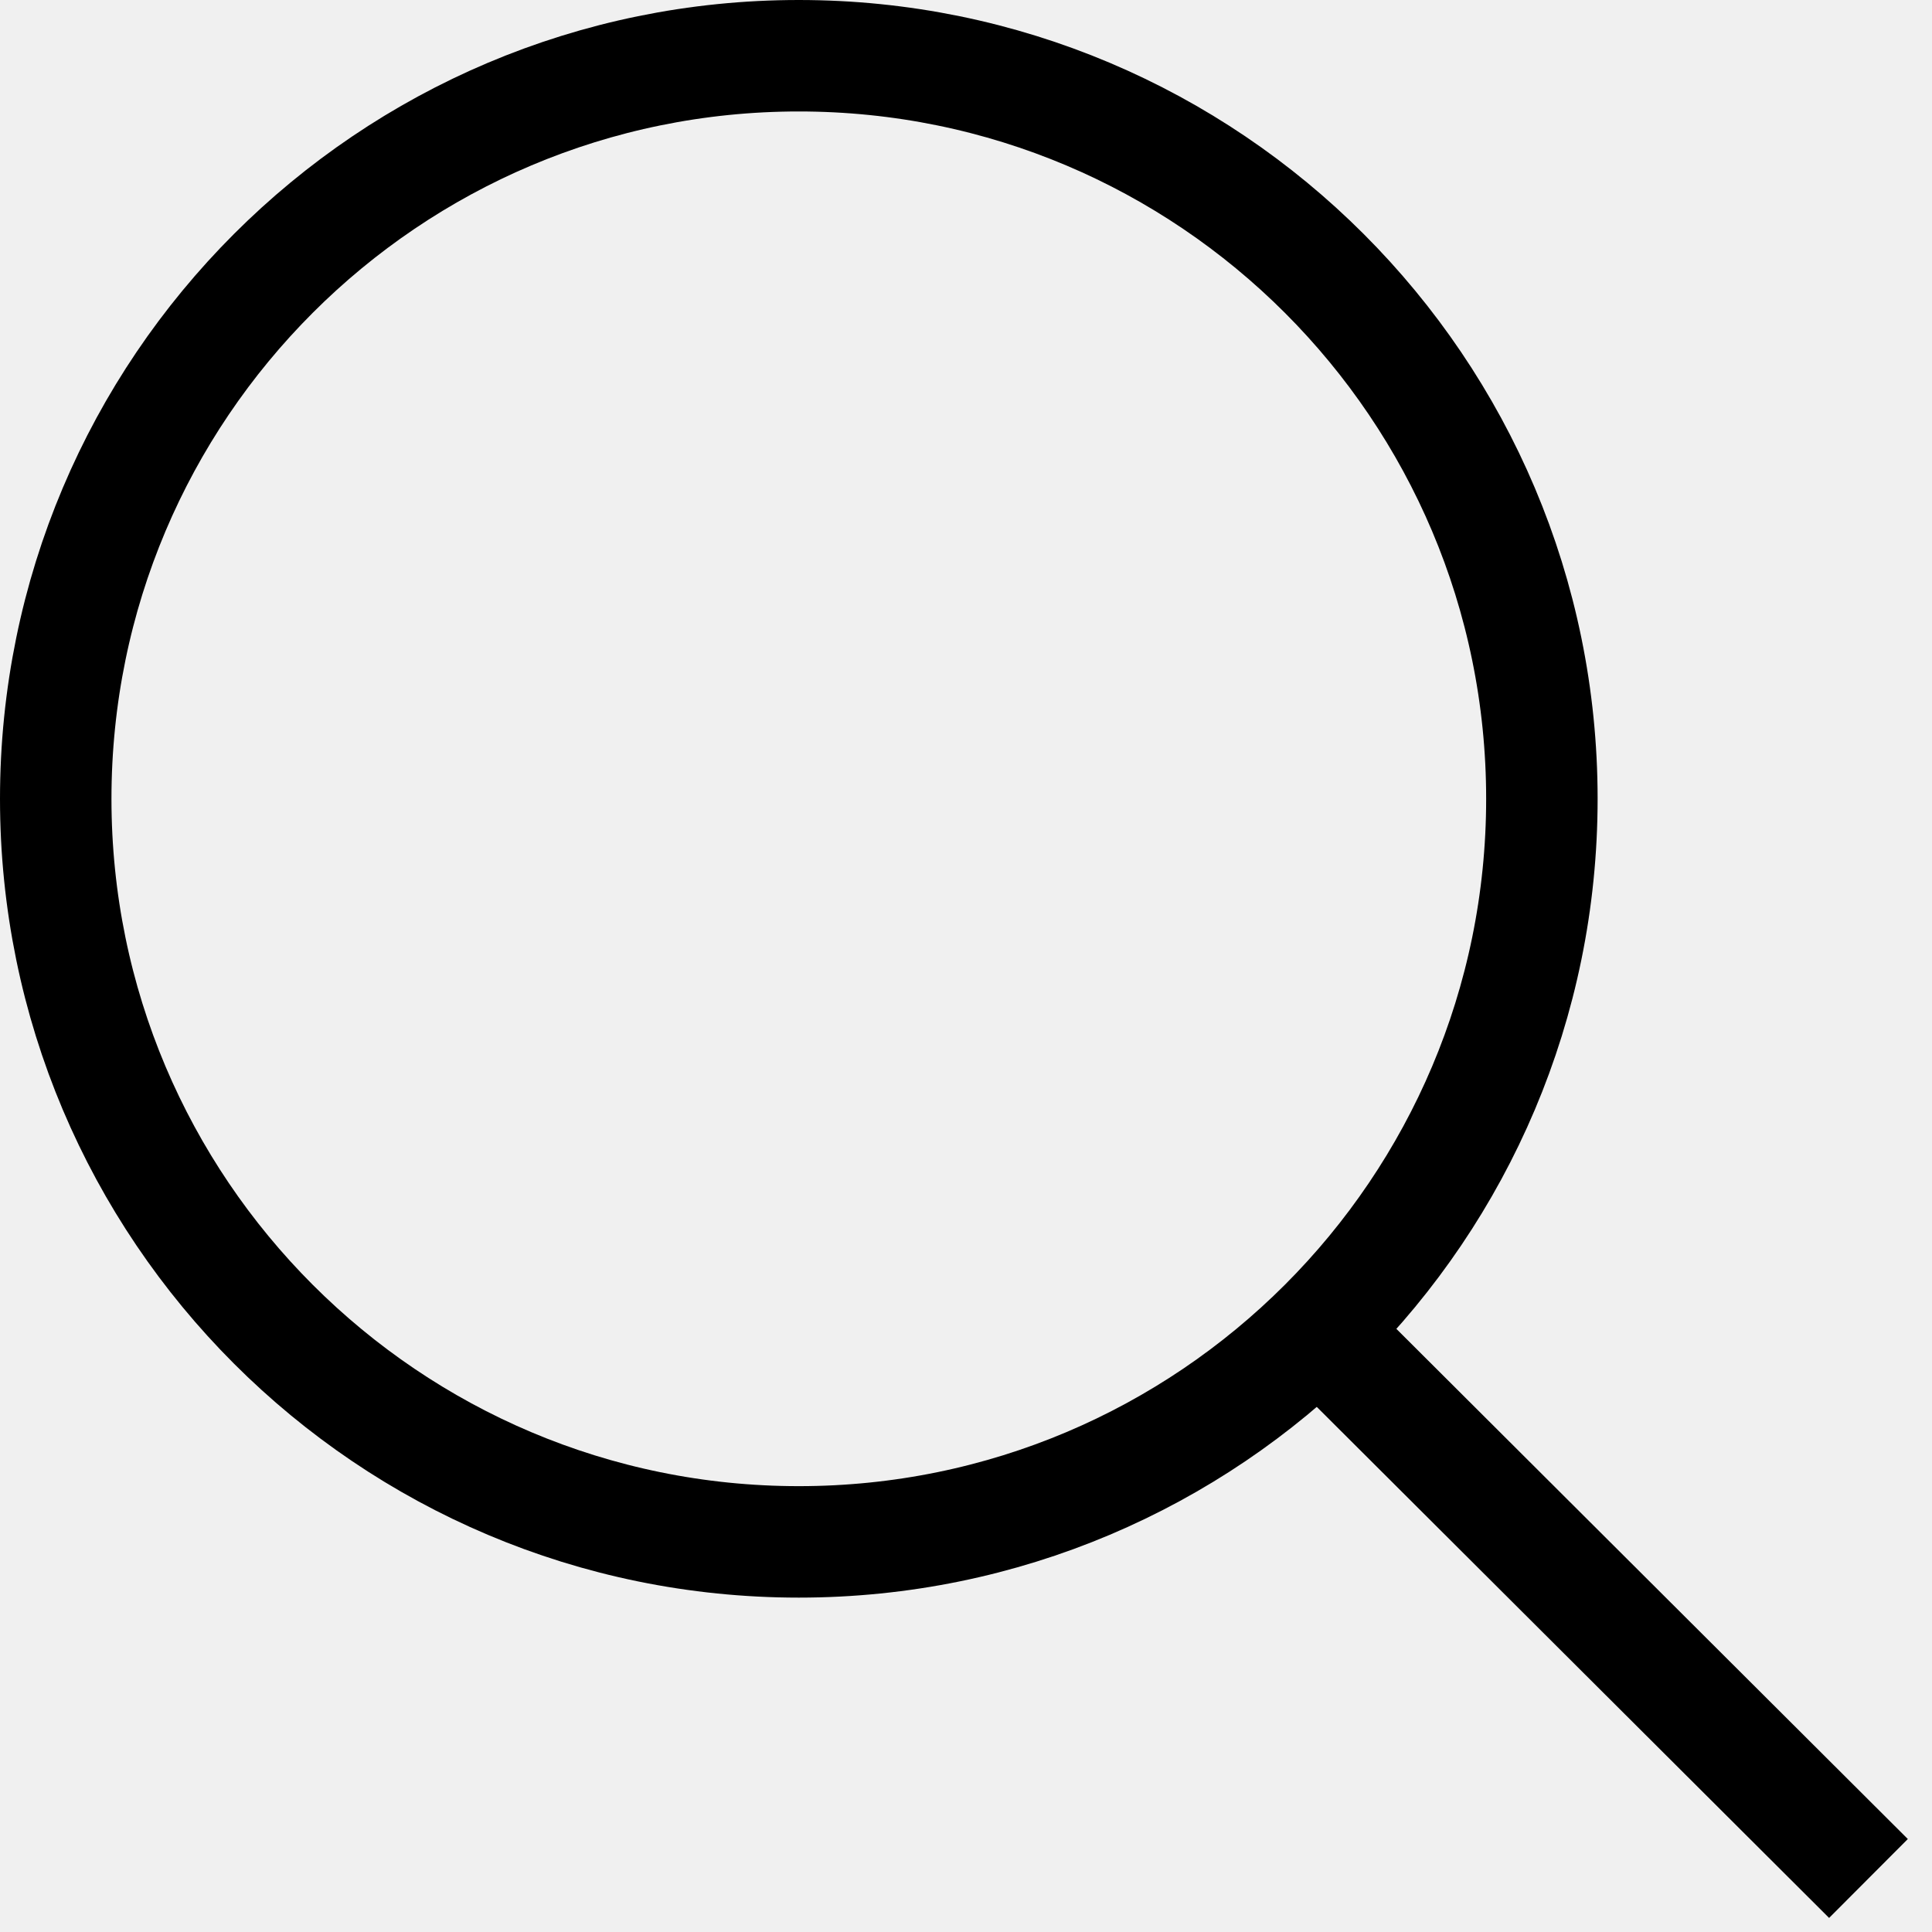
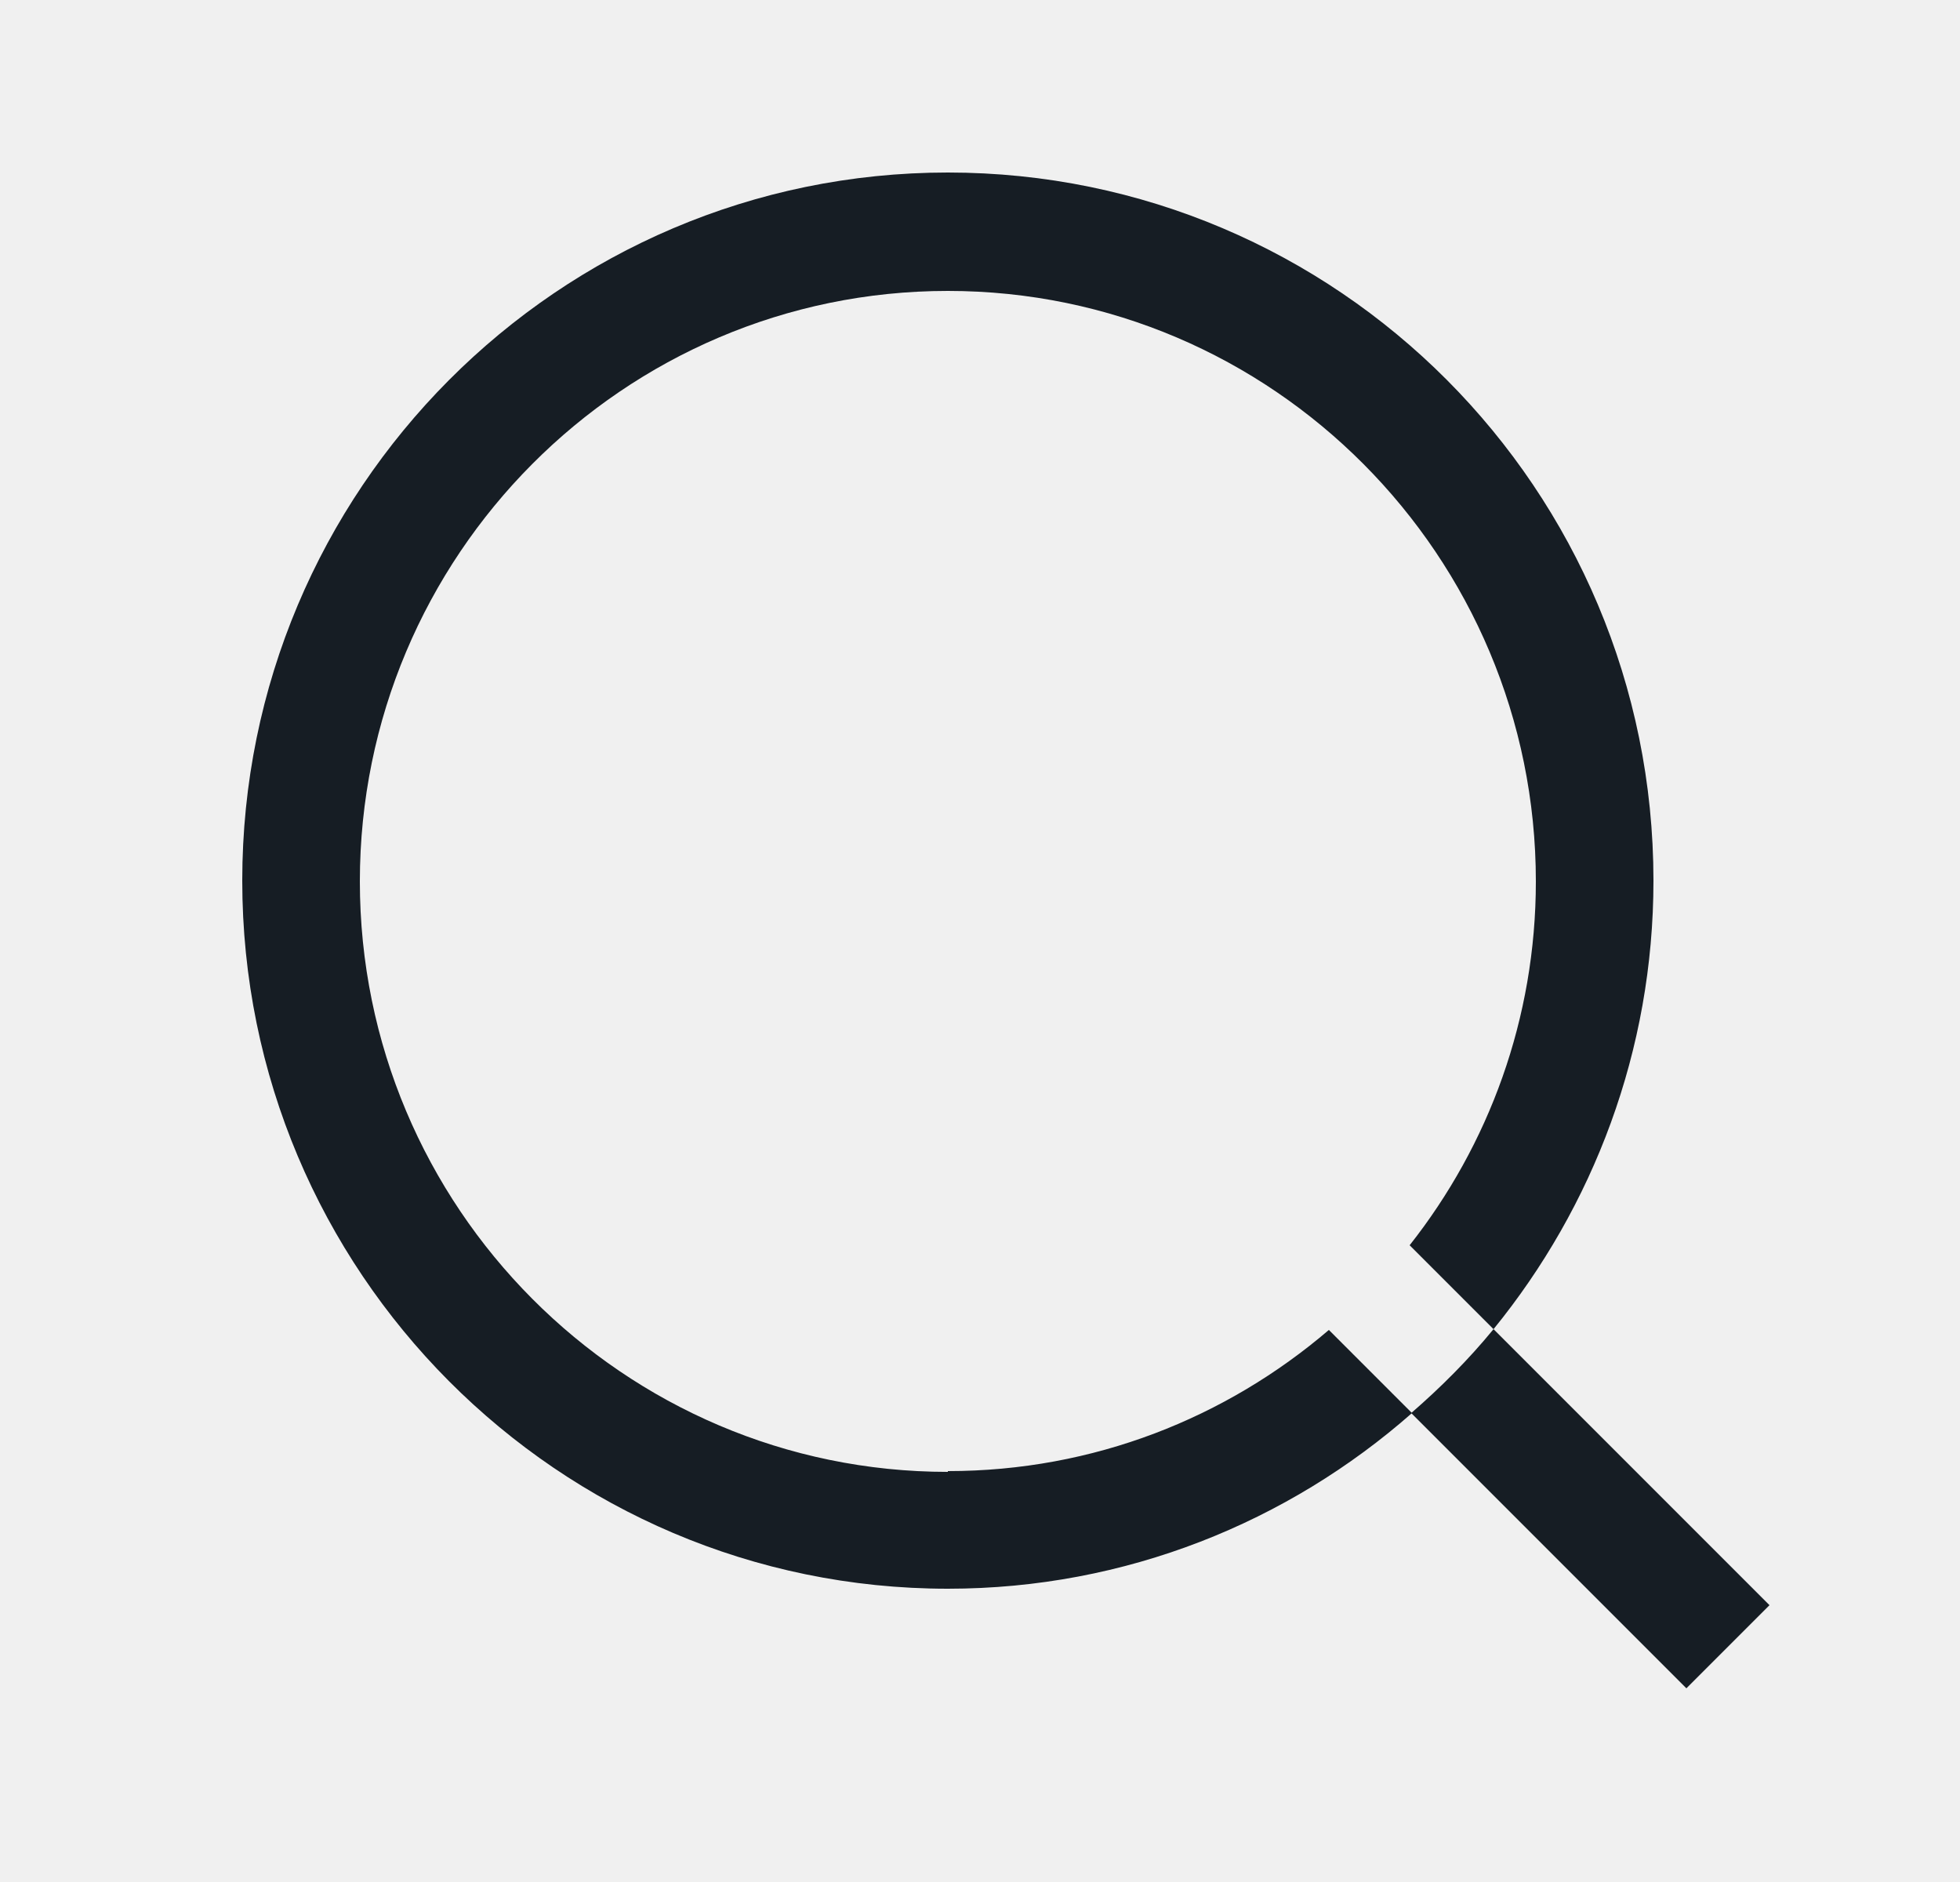
- <svg xmlns="http://www.w3.org/2000/svg" width="26" height="26" viewBox="0 0 26 26" fill="none">
-   <circle cx="10.75" cy="10.75" r="10" stroke="black" stroke-width="1.5" stroke-linecap="square" />
-   <path d="M18.707 18.858L24.614 24.75" stroke="black" stroke-width="1.5" stroke-linecap="square" />
+ <svg xmlns="http://www.w3.org/2000/svg" width="25" height="24" viewBox="0 0 25 24" fill="none">
+   <mask id="mask0_8653_6446" style="mask-type:luminance" maskUnits="userSpaceOnUse" x="0" y="0" width="25" height="24">
+     <path d="M24.6 0H0.6V24H24.6V0Z" fill="white" />
+   </mask>
+   <g mask="url(#mask0_8653_6446)">
+     <path d="M12.09 18.77C7.95 18.77 4.59 15.39 4.59 11.24C4.59 7.09 7.95 3.71 12.09 3.71C16.23 3.71 19.59 7.09 19.59 11.24C19.59 12.99 18.99 14.6 17.98 15.88L19.05 16.95C20.32 15.39 21.09 13.4 21.09 11.23C21.09 6.24 17.06 2.2 12.09 2.2C7.12 2.2 3.09 6.25 3.09 11.23C3.09 16.21 7.12 20.26 12.09 20.26C14.36 20.26 16.43 19.41 18.01 18.02L16.95 16.96C15.64 18.08 13.95 18.76 12.09 18.76V18.77Z" fill="#161D24" />
+     <path d="M22.58 20.48L19.05 16.95C18.73 17.34 18.38 17.69 18 18.02L21.51 21.53L22.57 20.47L22.58 20.48Z" fill="#161D24" />
+   </g>
</svg>
